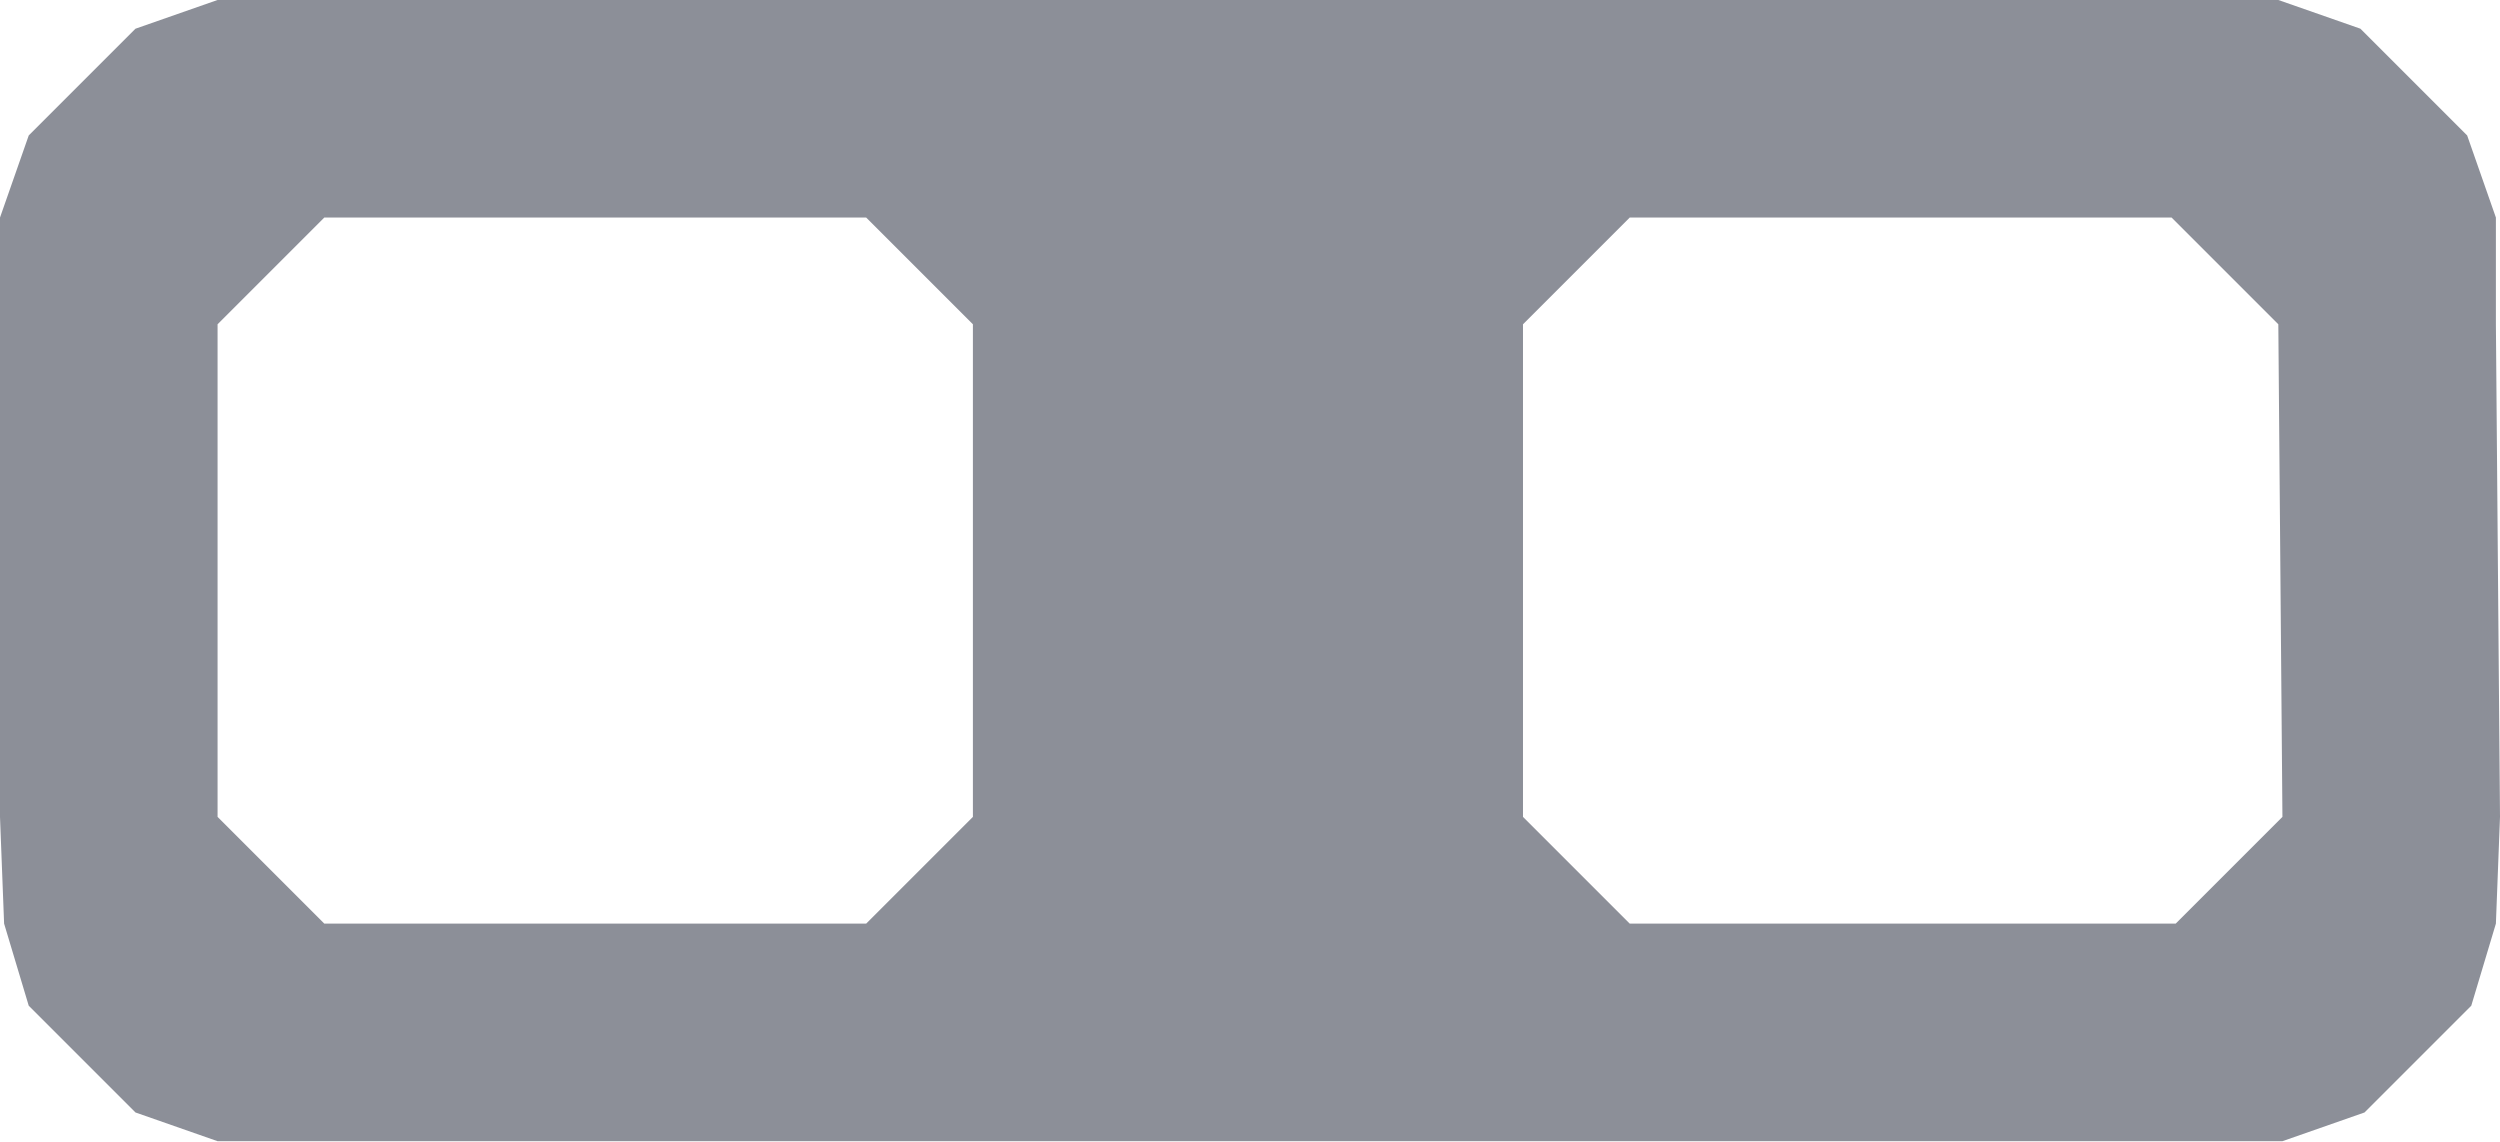
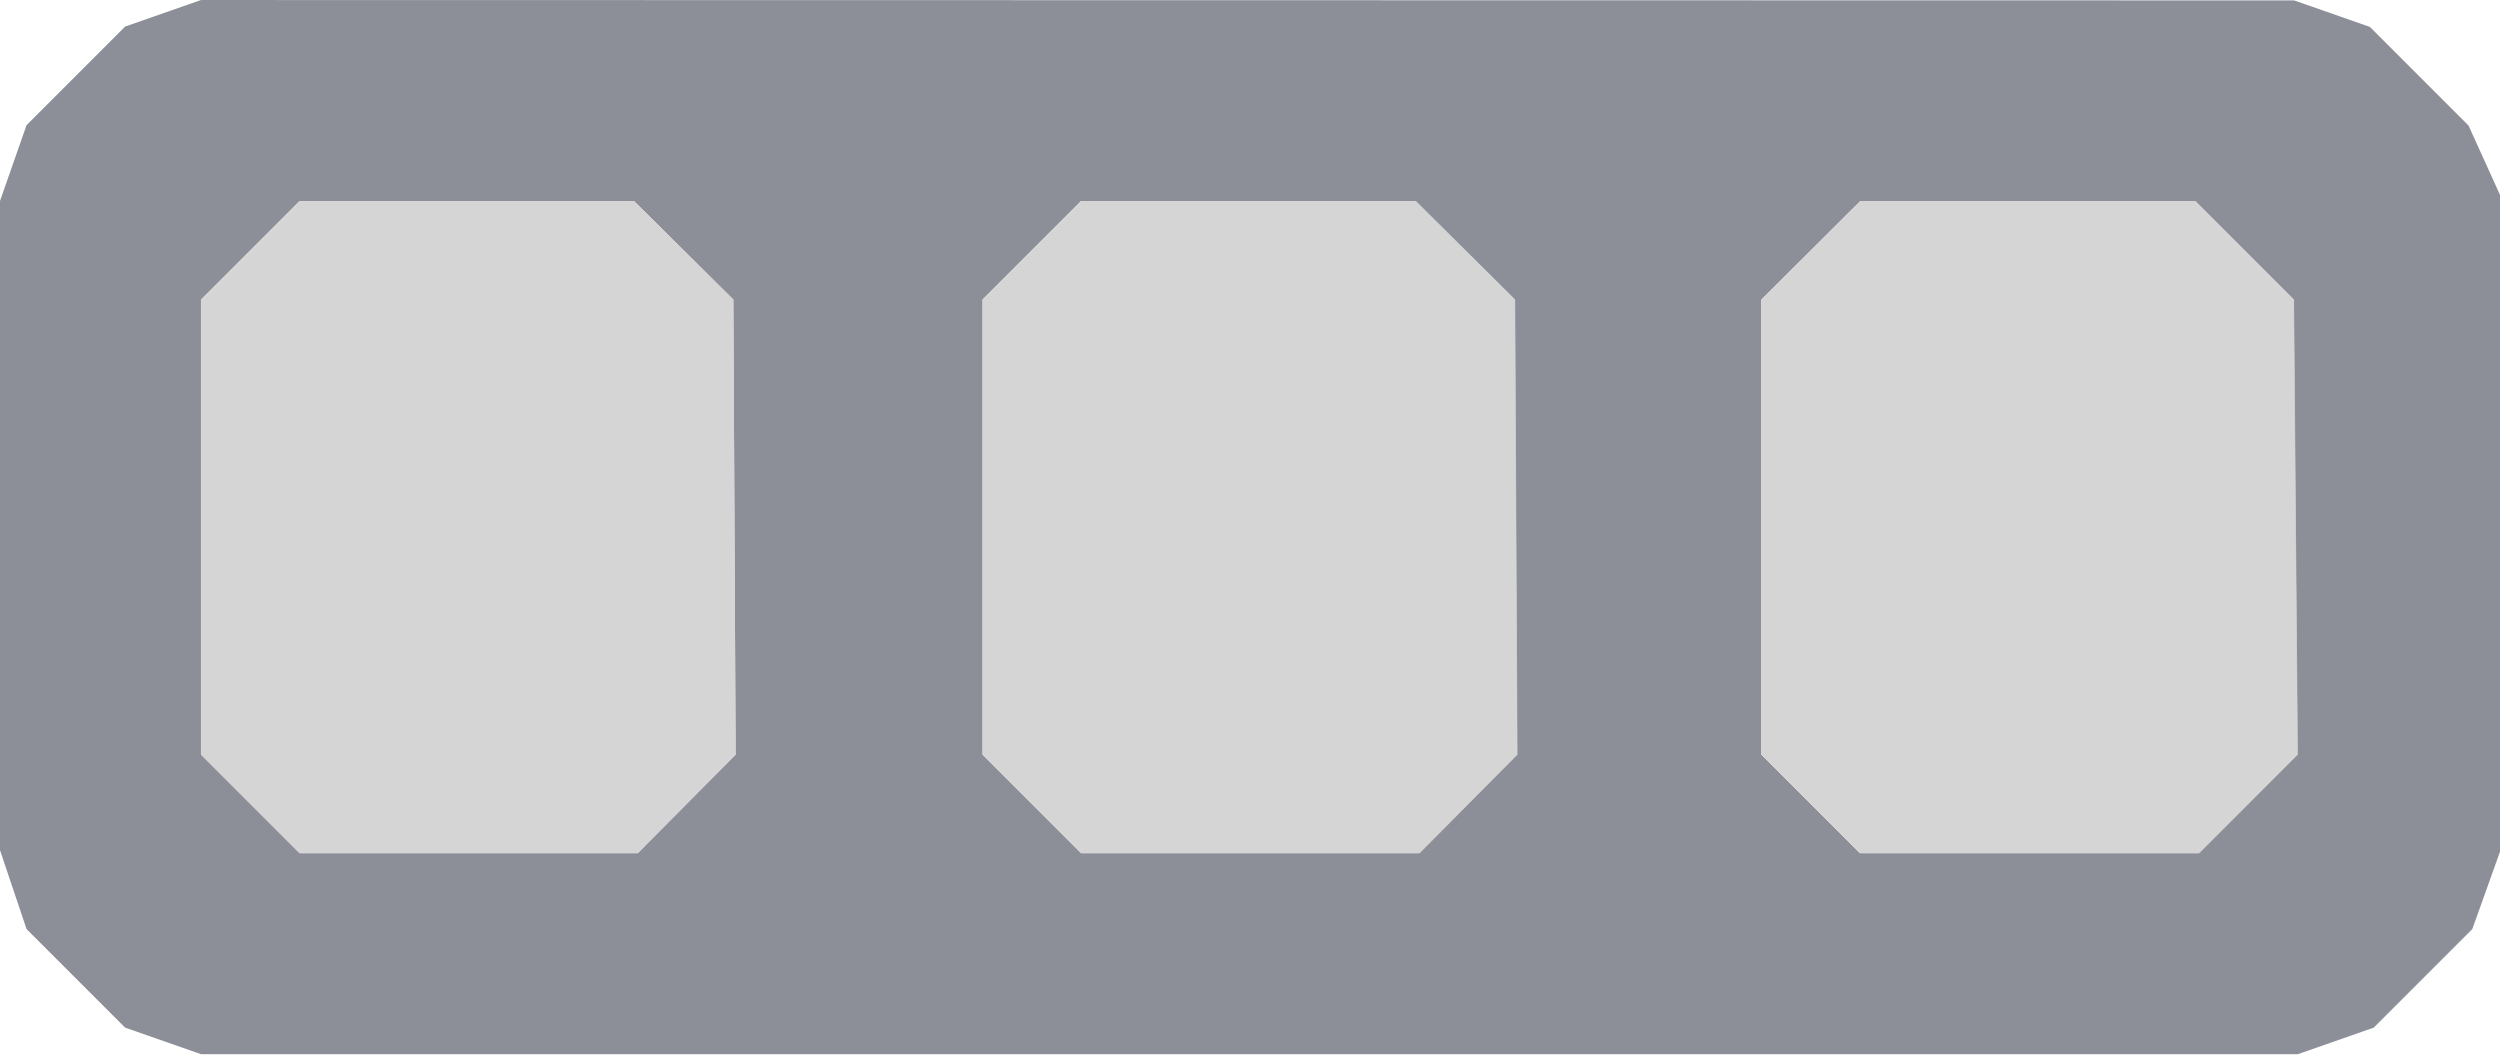
- <svg xmlns="http://www.w3.org/2000/svg" width="6.09mm" height="2.78mm" version="1.1" viewBox="0 0 6.09 2.78" xml:space="preserve" id="svg2">
+ <svg xmlns="http://www.w3.org/2000/svg" width="6.593mm" height="2.78mm" version="1.1" viewBox="0 0 6.593 2.78" xml:space="preserve" id="svg2">
  <defs id="defs2" />
-   <g transform="translate(-56.71621,-106.0413)" id="g2">
+   <g transform="translate(-56.71621,-106.0412)" id="g2">
    <g transform="translate(21.21621,-12.32875)" fill="#8c8f98" id="g1" style="stroke:none">
-       <path id="bracket-top" style="stroke:none" d="m 36.03,118.37 -0.2,0.07 -0.26,0.26 -0.07,0.2 v 0.26 1.2 l 0.01,0.26 0.06,0.2 0.26,0.26 0.2,0.07 h 5.03 l 0.2,-0.07 0.26,-0.26 0.06,-0.2 0.01,-0.26 -0.01,-1.2 v -0.26 l -0.07,-0.2 -0.26,-0.26 -0.2,-0.07 h -0.26 -1.06 -4.23 4.23 l -1.689,10e-6 z m 0.26,0.53 h 1.32 l 0.26,0.26 v 1.2 l -0.26,0.26 h -1.32 l -0.26,-0.26 v -1.2 z m 3.18,0 h 1.32 l 0.26,0.26 0.01,1.2 -0.26,0.26 h -1.33 l -0.26,-0.26 v -1.2 z" />
+       <path id="bracket-top" style="stroke:none" d="m 36.03,118.37 -0.2,0.07 -0.13,0.13 v 0 L 35.57,118.7 35.5,118.9 v 1.712 l 0.07,0.208 0.26,0.26 0.2,0.07 h 5.53 l 0.2,-0.07 0.26,-0.26 0.073,-0.204 v -1.732 l -0.083,-0.183 -0.26,-0.26 -0.2,-0.07 z m 0.26,0.53 0.882,1e-5 0.262,0.26 0.006,1.2 -0.258,0.26 H 36.29 L 36.03,120.36 v -1.2 z m 4.116,2e-5 0.883,-2e-5 0.26,0.26 0.01,1.2 -0.26,0.26 -0.894,-1e-5 -0.26,-0.26 v -1.2 z m -2.055,0 0.882,-1e-5 0.262,0.26 0.006,1.2 -0.258,0.26 h -0.892 l -0.26,-0.26 v -1.2 z" />
+       <path style="opacity:0.83;fill:#cccccc;stroke-width:0;stroke-linecap:round;stroke-linejoin:round;paint-order:fill markers stroke" d="m 40.407,118.9 h 0.883 l 0.26,0.26 0.01,1.2 -0.26,0.26 h -0.894 l -0.26,-0.26 v -1.2 z" id="path1" />
+       <path style="opacity:0.83;fill:#cccccc;stroke-width:0;stroke-linecap:round;stroke-linejoin:round;paint-order:fill markers stroke" d="m 36.29,118.9 h 0.882 l 0.262,0.26 0.006,1.2 -0.258,0.26 H 36.29 L 36.03,120.36 v -1.2 z" id="path2" />
+       <path style="opacity:0.83;fill:#cccccc;stroke-width:0;stroke-linecap:round;stroke-linejoin:round;paint-order:fill markers stroke" d="m 38.352,118.9 0.882,-10e-6 0.262,0.26 0.006,1.2 -0.258,0.26 h -0.892 l -0.26,-0.26 v -1.2 z" id="path3" />
    </g>
  </g>
</svg>
